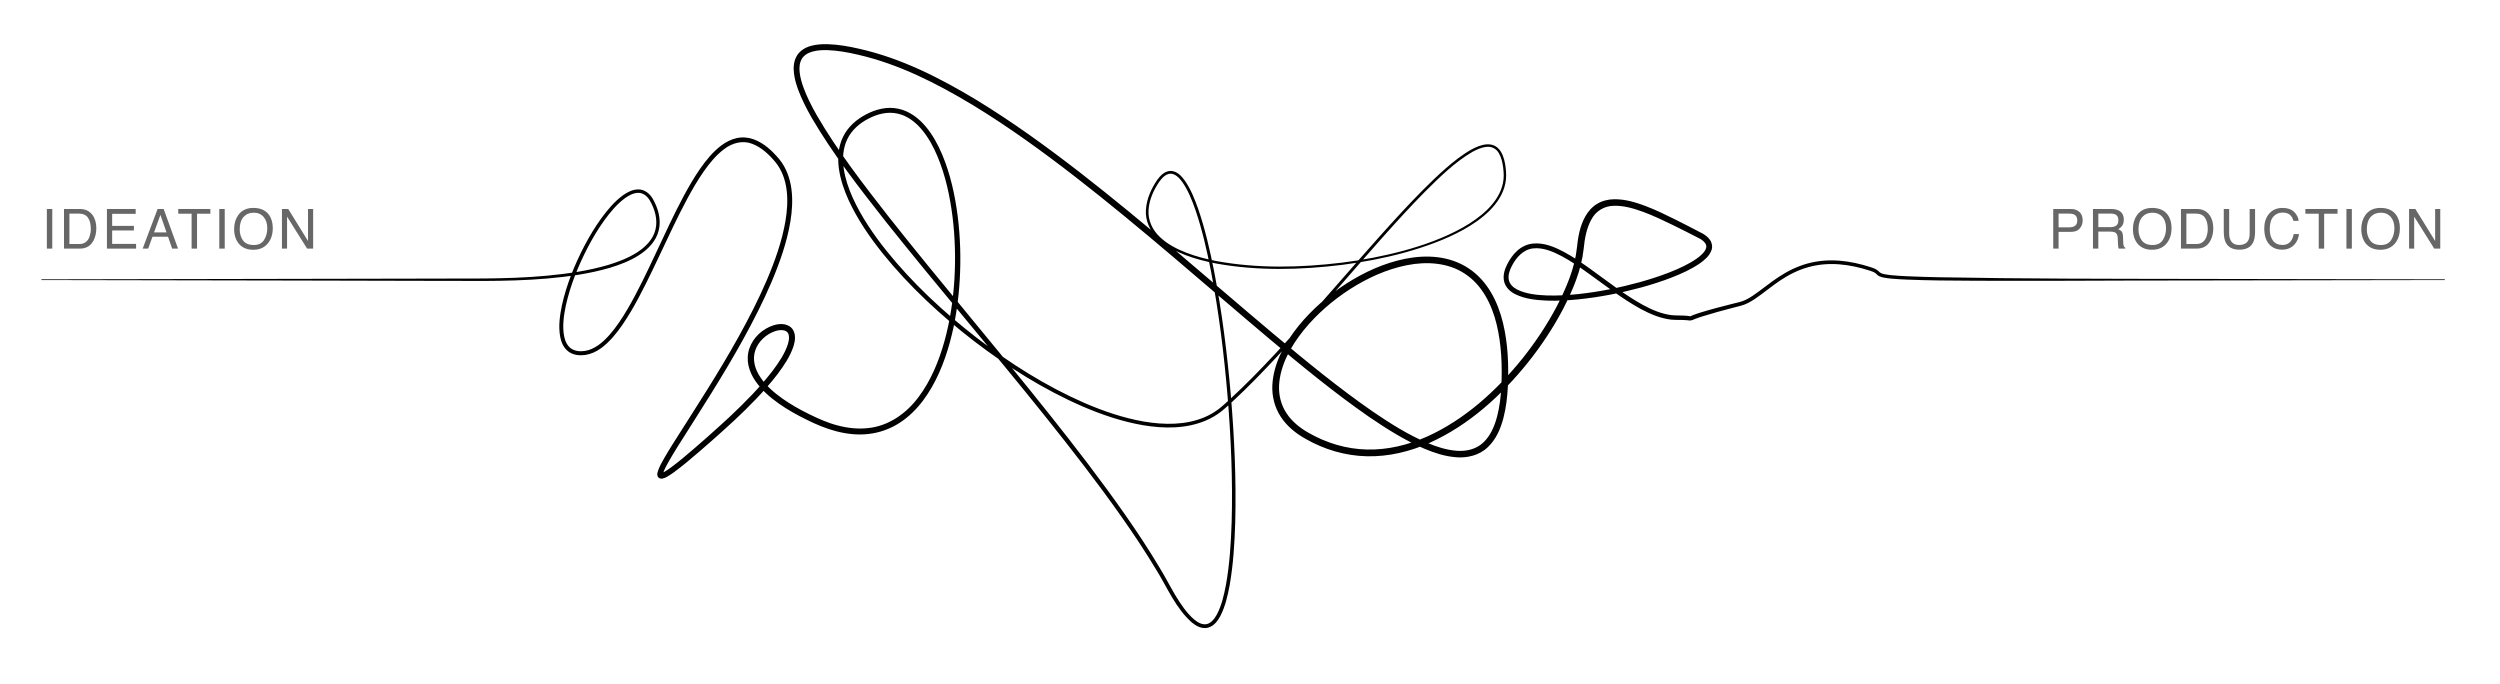
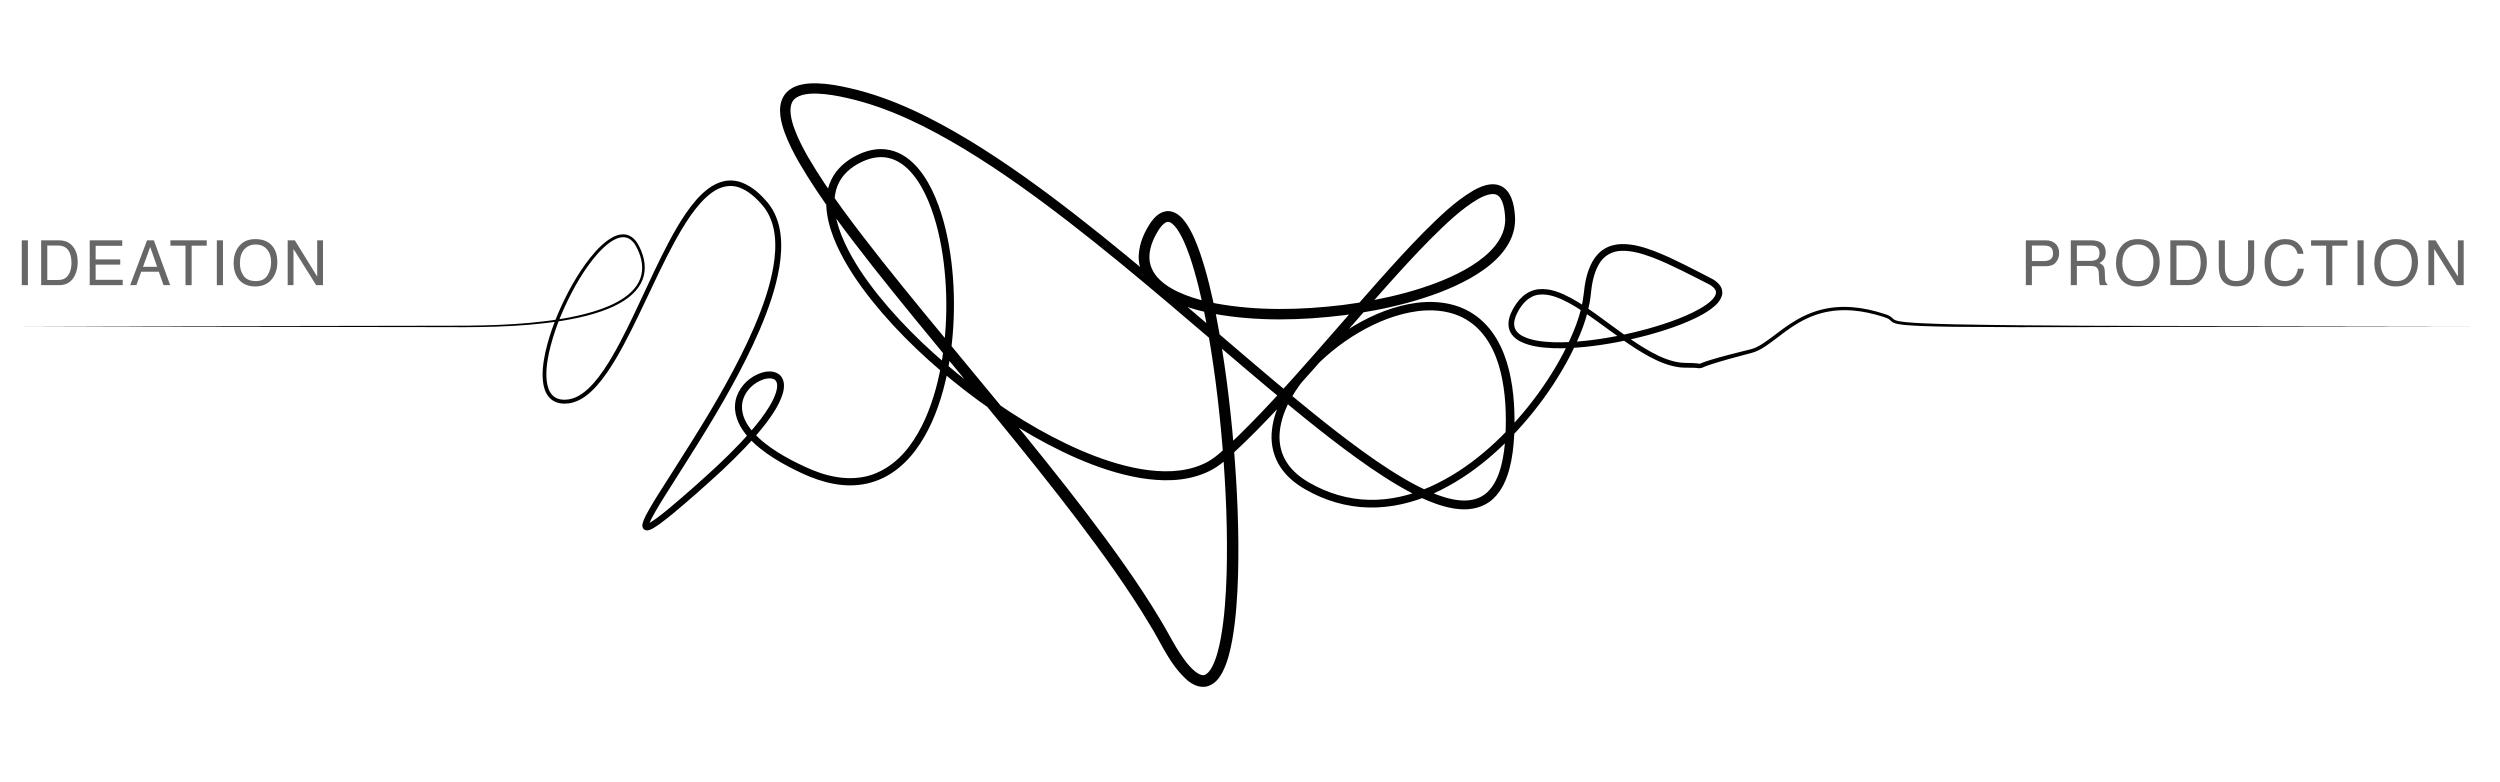
- <svg xmlns="http://www.w3.org/2000/svg" version="1.0" id="Layer_1" x="0px" y="0px" width="362px" height="99px" viewBox="0 0 362 99" enable-background="new 0 0 362 99" xml:space="preserve">
+ <svg xmlns="http://www.w3.org/2000/svg" version="1.0" x="0px" y="0px" width="320px" height="100px" viewBox="-1.601 -10.661 320 100" overflow="visible" enable-background="new -1.601 -10.661 320 100" xml:space="preserve">
+   <defs>
+ </defs>
  <g>
    <g>
-       <path fill="#676767" d="M6.785,30.262H7.57V36H6.785V30.262z" />
-       <path fill="#676767" d="M9.267,30.262h2.293c0.779,0,1.383,0.28,1.812,0.84c0.383,0.505,0.574,1.152,0.574,1.941    c0,0.609-0.113,1.16-0.339,1.652C13.209,35.565,12.524,36,11.553,36H9.267V30.262z M11.408,35.336    c0.257,0,0.468-0.027,0.634-0.082c0.295-0.102,0.537-0.297,0.726-0.586c0.15-0.232,0.258-0.529,0.325-0.891    c0.038-0.216,0.057-0.417,0.057-0.602c0-0.711-0.138-1.263-0.415-1.656s-0.721-0.59-1.335-0.59h-1.348v4.406H11.408z" />
-       <path fill="#676767" d="M15.483,30.262h4.164v0.703h-3.406v1.742h3.148v0.664h-3.148v1.945h3.465V36h-4.223V30.262z" />
-       <path fill="#676767" d="M22.82,30.262h0.877L25.78,36h-0.852l-0.599-1.719h-2.251L21.456,36h-0.797L22.82,30.262z M24.109,33.648    l-0.883-2.535l-0.918,2.535H24.109z" />
-       <path fill="#676767" d="M30.463,30.262v0.684H28.53V36h-0.785v-5.055h-1.934v-0.684H30.463z" />
-       <path fill="#676767" d="M31.754,30.262h0.785V36h-0.785V30.262z" />
-       <path fill="#676767" d="M38.927,31.082c0.38,0.508,0.57,1.158,0.57,1.949c0,0.857-0.217,1.569-0.652,2.137    c-0.51,0.667-1.238,1-2.184,1c-0.883,0-1.577-0.292-2.082-0.875c-0.451-0.562-0.676-1.273-0.676-2.133    c0-0.776,0.193-1.44,0.578-1.992c0.495-0.708,1.227-1.062,2.195-1.062C37.69,30.105,38.44,30.431,38.927,31.082z M38.242,34.74    c0.306-0.491,0.459-1.056,0.459-1.695c0-0.675-0.176-1.219-0.529-1.63s-0.835-0.618-1.447-0.618c-0.594,0-1.078,0.204-1.453,0.612    s-0.562,1.009-0.562,1.804c0,0.636,0.161,1.172,0.482,1.609s0.843,0.655,1.564,0.655C37.44,35.477,37.936,35.231,38.242,34.74z" />
-       <path fill="#676767" d="M40.823,30.262h0.916l2.862,4.636v-4.636h0.742V36H44.47l-2.904-4.631V36h-0.742V30.262z" />
+       <path fill="#676767" d="M1.185,20.101H1.97v5.738H1.185V20.101z" />
+       <path fill="#676767" d="M3.667,20.101H5.96c0.779,0,1.383,0.28,1.812,0.84c0.383,0.505,0.574,1.152,0.574,1.941    c0,0.609-0.113,1.16-0.339,1.652c-0.398,0.87-1.083,1.305-2.054,1.305H3.667V20.101z M5.808,25.175    c0.257,0,0.468-0.027,0.634-0.082c0.295-0.102,0.537-0.297,0.726-0.586c0.15-0.232,0.258-0.529,0.325-0.891    C7.53,23.4,7.549,23.2,7.549,23.015c0-0.711-0.138-1.263-0.415-1.656s-0.721-0.59-1.335-0.59H4.452v4.406H5.808z" />
+       <path fill="#676767" d="M9.883,20.101h4.164v0.703h-3.406v1.742h3.148v0.664h-3.148v1.945h3.465v0.684H9.883V20.101z" />
+       <path fill="#676767" d="M17.22,20.101h0.877l2.083,5.738h-0.852l-0.599-1.719h-2.251l-0.622,1.719h-0.797L17.22,20.101z     M18.508,23.487l-0.883-2.535l-0.918,2.535H18.508z" />
+       <path fill="#676767" d="M24.863,20.101v0.684h-1.934v5.055h-0.785v-5.055H20.21v-0.684H24.863z" />
+       <path fill="#676767" d="M26.153,20.101h0.785v5.738h-0.785V20.101z" />
+       <path fill="#676767" d="M33.327,20.921c0.38,0.508,0.57,1.158,0.57,1.949c0,0.857-0.217,1.569-0.652,2.137    c-0.51,0.667-1.238,1-2.184,1c-0.883,0-1.577-0.292-2.082-0.875c-0.451-0.562-0.676-1.273-0.676-2.133    c0-0.776,0.193-1.44,0.578-1.992c0.495-0.708,1.227-1.062,2.195-1.062C32.09,19.944,32.84,20.27,33.327,20.921z M32.641,24.579    c0.306-0.491,0.459-1.056,0.459-1.695c0-0.675-0.176-1.219-0.529-1.63s-0.835-0.618-1.447-0.618c-0.594,0-1.078,0.204-1.453,0.612    s-0.562,1.009-0.562,1.804c0,0.636,0.161,1.172,0.482,1.609s0.843,0.655,1.564,0.655C31.84,25.315,32.335,25.07,32.641,24.579z" />
+       <path fill="#676767" d="M35.223,20.101h0.916L39,24.737v-4.636h0.742v5.738h-0.873l-2.904-4.631v4.631h-0.742V20.101z" />
    </g>
  </g>
  <g>
    <g>
-       <path fill="#676767" d="M297.307,30.262h2.567c0.507,0,0.917,0.144,1.229,0.432s0.469,0.692,0.469,1.213    c0,0.448-0.14,0.838-0.418,1.17c-0.279,0.332-0.705,0.498-1.279,0.498h-1.791V36h-0.777V30.262z M300.321,31.051    c-0.171-0.081-0.405-0.121-0.702-0.121h-1.535v1.988h1.535c0.347,0,0.628-0.074,0.844-0.223s0.324-0.41,0.324-0.785    C300.787,31.488,300.631,31.202,300.321,31.051z" />
-       <path fill="#676767" d="M303.062,30.262h2.608c0.43,0,0.783,0.064,1.062,0.191c0.529,0.245,0.794,0.697,0.794,1.355    c0,0.344-0.071,0.625-0.213,0.844s-0.341,0.395-0.596,0.527c0.224,0.091,0.393,0.211,0.506,0.359s0.177,0.389,0.189,0.723    l0.027,0.77c0.008,0.219,0.026,0.381,0.055,0.488c0.047,0.182,0.13,0.299,0.25,0.352V36h-0.953    c-0.026-0.049-0.047-0.113-0.062-0.191s-0.028-0.229-0.039-0.453l-0.047-0.957c-0.018-0.375-0.153-0.626-0.406-0.754    c-0.144-0.07-0.37-0.105-0.679-0.105h-1.72V36h-0.777V30.262z M305.586,32.891c0.355,0,0.635-0.073,0.842-0.219    s0.31-0.409,0.31-0.789c0-0.409-0.145-0.688-0.433-0.836c-0.154-0.078-0.361-0.117-0.619-0.117h-1.847v1.961H305.586z" />
-       <path fill="#676767" d="M313.871,31.082c0.381,0.508,0.57,1.158,0.57,1.949c0,0.857-0.217,1.569-0.652,2.137    c-0.51,0.667-1.238,1-2.184,1c-0.883,0-1.576-0.292-2.082-0.875c-0.45-0.562-0.676-1.273-0.676-2.133    c0-0.776,0.193-1.44,0.578-1.992c0.495-0.708,1.227-1.062,2.195-1.062C312.635,30.105,313.385,30.431,313.871,31.082z     M313.186,34.74c0.307-0.491,0.459-1.056,0.459-1.695c0-0.675-0.176-1.219-0.529-1.63c-0.353-0.412-0.835-0.618-1.447-0.618    c-0.594,0-1.078,0.204-1.453,0.612s-0.562,1.009-0.562,1.804c0,0.636,0.161,1.172,0.482,1.609    c0.322,0.437,0.844,0.655,1.564,0.655C312.385,35.477,312.88,35.231,313.186,34.74z" />
-       <path fill="#676767" d="M315.803,30.262h2.294c0.778,0,1.383,0.28,1.812,0.84c0.383,0.505,0.574,1.152,0.574,1.941    c0,0.609-0.113,1.16-0.339,1.652c-0.397,0.87-1.083,1.305-2.054,1.305h-2.287V30.262z M317.944,35.336    c0.257,0,0.468-0.027,0.634-0.082c0.295-0.102,0.537-0.297,0.727-0.586c0.149-0.232,0.258-0.529,0.324-0.891    c0.038-0.216,0.057-0.417,0.057-0.602c0-0.711-0.138-1.263-0.414-1.656s-0.721-0.59-1.335-0.59h-1.349v4.406H317.944z" />
-       <path fill="#676767" d="M322.785,30.262v3.547c0,0.417,0.078,0.763,0.236,1.039c0.233,0.417,0.627,0.625,1.182,0.625    c0.664,0,1.115-0.225,1.354-0.676c0.129-0.245,0.193-0.574,0.193-0.988v-3.547h0.785v3.223c0,0.706-0.096,1.249-0.286,1.629    c-0.351,0.693-1.011,1.039-1.983,1.039s-1.632-0.346-1.979-1.039c-0.19-0.38-0.286-0.923-0.286-1.629v-3.223H322.785z" />
-       <path fill="#676767" d="M332.182,30.68c0.396,0.383,0.615,0.818,0.66,1.305h-0.758c-0.085-0.37-0.253-0.663-0.505-0.879    s-0.605-0.324-1.062-0.324c-0.555,0-1.002,0.199-1.344,0.596s-0.512,1.007-0.512,1.828c0,0.672,0.154,1.218,0.462,1.636    s0.769,0.627,1.38,0.627c0.562,0,0.99-0.22,1.285-0.66c0.156-0.232,0.272-0.537,0.35-0.914h0.758    c-0.067,0.604-0.289,1.111-0.664,1.52c-0.451,0.492-1.059,0.738-1.823,0.738c-0.659,0-1.212-0.202-1.66-0.606    c-0.589-0.534-0.884-1.359-0.884-2.474c0-0.847,0.221-1.542,0.664-2.083c0.479-0.589,1.139-0.883,1.98-0.883    C331.228,30.105,331.785,30.297,332.182,30.68z" />
-       <path fill="#676767" d="M338.472,30.262v0.684h-1.934V36h-0.785v-5.055h-1.934v-0.684H338.472z" />
-       <path fill="#676767" d="M339.762,30.262h0.785V36h-0.785V30.262z" />
-       <path fill="#676767" d="M346.936,31.082c0.381,0.508,0.57,1.158,0.57,1.949c0,0.857-0.217,1.569-0.652,2.137    c-0.51,0.667-1.238,1-2.184,1c-0.883,0-1.576-0.292-2.082-0.875c-0.45-0.562-0.676-1.273-0.676-2.133    c0-0.776,0.193-1.44,0.578-1.992c0.495-0.708,1.227-1.062,2.195-1.062C345.699,30.105,346.449,30.431,346.936,31.082z     M346.25,34.74c0.307-0.491,0.459-1.056,0.459-1.695c0-0.675-0.176-1.219-0.529-1.63c-0.353-0.412-0.835-0.618-1.447-0.618    c-0.594,0-1.078,0.204-1.453,0.612s-0.562,1.009-0.562,1.804c0,0.636,0.161,1.172,0.482,1.609    c0.322,0.437,0.844,0.655,1.564,0.655C345.449,35.477,345.944,35.231,346.25,34.74z" />
-       <path fill="#676767" d="M348.832,30.262h0.916l2.861,4.636v-4.636h0.742V36h-0.873l-2.904-4.631V36h-0.742V30.262z" />
+       <path fill="#676767" d="M257.706,20.101h2.568c0.507,0,0.917,0.144,1.229,0.432s0.468,0.692,0.468,1.213    c0,0.448-0.139,0.838-0.418,1.17c-0.278,0.332-0.705,0.498-1.278,0.498h-1.792v2.426h-0.777V20.101z M260.721,20.89    c-0.171-0.081-0.405-0.121-0.702-0.121h-1.536v1.988h1.536c0.347,0,0.628-0.074,0.844-0.223s0.324-0.41,0.324-0.785    C261.186,21.327,261.031,21.041,260.721,20.89z" />
+       <path fill="#676767" d="M263.461,20.101h2.608c0.43,0,0.784,0.064,1.062,0.191c0.529,0.245,0.794,0.697,0.794,1.355    c0,0.344-0.071,0.625-0.213,0.844s-0.34,0.395-0.596,0.527c0.224,0.091,0.393,0.211,0.506,0.359s0.176,0.389,0.189,0.723    l0.027,0.77c0.008,0.219,0.026,0.381,0.055,0.488c0.047,0.182,0.13,0.299,0.25,0.352v0.129h-0.953    c-0.026-0.049-0.047-0.113-0.062-0.191s-0.029-0.229-0.039-0.453l-0.047-0.957c-0.018-0.375-0.153-0.626-0.406-0.754    c-0.144-0.07-0.371-0.105-0.679-0.105h-1.719v2.461h-0.777V20.101z M265.986,22.729c0.354,0,0.635-0.073,0.841-0.219    s0.31-0.409,0.31-0.789c0-0.409-0.145-0.688-0.433-0.836c-0.154-0.078-0.361-0.117-0.619-0.117h-1.846v1.961H265.986z" />
+       <path fill="#676767" d="M274.271,20.921c0.38,0.508,0.57,1.158,0.57,1.949c0,0.857-0.217,1.569-0.652,2.137    c-0.51,0.667-1.238,1-2.184,1c-0.883,0-1.577-0.292-2.082-0.875c-0.451-0.562-0.676-1.273-0.676-2.133    c0-0.776,0.193-1.44,0.578-1.992c0.495-0.708,1.227-1.062,2.195-1.062C273.034,19.944,273.784,20.27,274.271,20.921z     M273.585,24.579c0.306-0.491,0.459-1.056,0.459-1.695c0-0.675-0.176-1.219-0.529-1.63s-0.835-0.618-1.447-0.618    c-0.594,0-1.078,0.204-1.453,0.612s-0.562,1.009-0.562,1.804c0,0.636,0.161,1.172,0.482,1.609s0.843,0.655,1.564,0.655    C272.784,25.315,273.279,25.07,273.585,24.579z" />
+       <path fill="#676767" d="M276.203,20.101h2.293c0.779,0,1.383,0.28,1.812,0.84c0.383,0.505,0.574,1.152,0.574,1.941    c0,0.609-0.113,1.16-0.339,1.652c-0.398,0.87-1.083,1.305-2.054,1.305h-2.286V20.101z M278.344,25.175    c0.257,0,0.468-0.027,0.634-0.082c0.295-0.102,0.537-0.297,0.726-0.586c0.15-0.232,0.258-0.529,0.325-0.891    c0.038-0.216,0.057-0.417,0.057-0.602c0-0.711-0.138-1.263-0.415-1.656s-0.721-0.59-1.335-0.59h-1.348v4.406H278.344z" />
+       <path fill="#676767" d="M283.185,20.101v3.547c0,0.417,0.079,0.763,0.236,1.039c0.233,0.417,0.627,0.625,1.181,0.625    c0.664,0,1.116-0.225,1.354-0.676c0.128-0.245,0.193-0.574,0.193-0.988v-3.547h0.785v3.223c0,0.706-0.095,1.249-0.286,1.629    c-0.35,0.693-1.011,1.039-1.983,1.039s-1.632-0.346-1.979-1.039c-0.191-0.38-0.286-0.923-0.286-1.629v-3.223H283.185z" />
+       <path fill="#676767" d="M292.581,20.519c0.396,0.383,0.616,0.818,0.66,1.305h-0.758c-0.084-0.37-0.252-0.663-0.504-0.879    s-0.605-0.324-1.061-0.324c-0.555,0-1.003,0.199-1.344,0.596s-0.512,1.007-0.512,1.828c0,0.672,0.154,1.218,0.462,1.636    s0.768,0.627,1.379,0.627c0.563,0,0.991-0.22,1.286-0.66c0.156-0.232,0.272-0.537,0.349-0.914h0.758    c-0.067,0.604-0.288,1.111-0.664,1.52c-0.451,0.492-1.058,0.738-1.823,0.738c-0.659,0-1.212-0.202-1.66-0.606    c-0.589-0.534-0.884-1.359-0.884-2.474c0-0.847,0.221-1.542,0.664-2.083c0.479-0.589,1.139-0.883,1.98-0.883    C291.627,19.944,292.184,20.136,292.581,20.519z" />
+       <path fill="#676767" d="M298.871,20.101v0.684h-1.934v5.055h-0.785v-5.055h-1.934v-0.684H298.871z" />
+       <path fill="#676767" d="M300.162,20.101h0.785v5.738h-0.785V20.101z" />
+       <path fill="#676767" d="M307.335,20.921c0.38,0.508,0.57,1.158,0.57,1.949c0,0.857-0.217,1.569-0.652,2.137    c-0.51,0.667-1.238,1-2.184,1c-0.883,0-1.577-0.292-2.082-0.875c-0.451-0.562-0.676-1.273-0.676-2.133    c0-0.776,0.193-1.44,0.578-1.992c0.495-0.708,1.227-1.062,2.195-1.062C306.099,19.944,306.849,20.27,307.335,20.921z     M306.65,24.579c0.306-0.491,0.459-1.056,0.459-1.695c0-0.675-0.176-1.219-0.529-1.63s-0.835-0.618-1.447-0.618    c-0.594,0-1.078,0.204-1.453,0.612s-0.562,1.009-0.562,1.804c0,0.636,0.161,1.172,0.482,1.609s0.843,0.655,1.564,0.655    C305.849,25.315,306.344,25.07,306.65,24.579z" />
+       <path fill="#676767" d="M309.231,20.101h0.916l2.862,4.636v-4.636h0.742v5.738h-0.873l-2.904-4.631v4.631h-0.742V20.101z" />
    </g>
  </g>
  <g>
-     <path fill="#010101" d="M6,40.45l36.596-0.07l18.298-0.035c6.098-0.054,12.208,0.143,18.27-0.42   c3.024-0.288,6.052-0.711,8.953-1.577c1.443-0.438,2.862-0.991,4.122-1.792c1.244-0.792,2.35-1.914,2.678-3.338   c0.346-1.411-0.097-2.938-0.827-4.194c-0.367-0.611-0.937-1.09-1.613-1.098c-0.675-0.021-1.354,0.326-1.947,0.745   c-1.194,0.87-2.168,2.052-3.052,3.267c-0.879,1.228-1.657,2.531-2.361,3.871c-1.392,2.685-2.542,5.522-3.192,8.467   c-0.302,1.464-0.513,2.992-0.237,4.422c0.141,0.704,0.452,1.375,1,1.76c0.544,0.389,1.281,0.46,1.99,0.36   c1.409-0.21,2.609-1.233,3.584-2.336c0.987-1.123,1.816-2.395,2.586-3.696c1.531-2.615,2.825-5.375,4.123-8.132   c1.296-2.759,2.568-5.537,4.013-8.239c0.726-1.349,1.494-2.682,2.373-3.952c0.884-1.261,1.865-2.492,3.147-3.442   c0.641-0.467,1.373-0.854,2.181-1.026c0.806-0.174,1.667-0.106,2.434,0.172c1.547,0.567,2.718,1.697,3.718,2.883   c1.019,1.249,1.57,2.807,1.766,4.361c0.201,1.562,0.095,3.132-0.153,4.658c-0.511,3.059-1.552,5.975-2.745,8.796   c-1.205,2.821-2.596,5.552-4.073,8.23c-2.95,5.359-6.301,10.48-9.543,15.632c-0.401,0.646-0.797,1.293-1.173,1.947   c-0.356,0.637-0.774,1.353-0.919,1.933c-0.016,0.049,0.013,0.115-0.028,0.009c-0.097-0.146-0.228-0.116-0.167-0.119   c0.086-0.018,0.253-0.092,0.4-0.175c0.304-0.171,0.611-0.385,0.913-0.603c0.604-0.439,1.193-0.915,1.778-1.396   c2.327-1.942,4.612-3.978,6.837-6.038c2.207-2.08,4.352-4.244,6.177-6.635c0.889-1.196,1.75-2.466,2.181-3.821   c0.209-0.658,0.248-1.4-0.102-1.739c-0.335-0.357-1.079-0.358-1.715-0.147c-1.304,0.42-2.462,1.484-2.899,2.774   c-0.463,1.302-0.066,2.761,0.749,3.938c0.81,1.195,1.948,2.186,3.159,3.048c1.219,0.863,2.534,1.603,3.886,2.268   c1.363,0.668,2.731,1.278,4.167,1.644c1.432,0.374,2.92,0.54,4.375,0.37c2.942-0.292,5.529-2.107,7.292-4.483   c1.792-2.383,2.953-5.217,3.762-8.112c0.805-2.907,1.249-5.916,1.436-8.935c0.18-3.02,0.1-6.06-0.27-9.061   c-0.377-2.996-1.022-5.979-2.179-8.751c-0.582-1.379-1.299-2.708-2.242-3.842c-0.934-1.128-2.145-2.053-3.546-2.353   c-1.398-0.319-2.881,0.041-4.178,0.719c-1.312,0.668-2.45,1.658-3.081,2.961c-0.64,1.297-0.738,2.813-0.532,4.271   c0.214,1.465,0.699,2.896,1.317,4.264c1.247,2.74,2.973,5.259,4.856,7.628c3.801,4.73,8.287,8.899,13.085,12.621   c4.815,3.701,9.991,6.979,15.553,9.416c2.781,1.205,5.669,2.193,8.647,2.711c2.954,0.502,6.094,0.536,8.85-0.65   c0.684-0.293,1.33-0.669,1.925-1.113c0.587-0.442,1.146-0.973,1.708-1.48c1.119-1.029,2.208-2.091,3.279-3.172   c2.141-2.164,4.211-4.401,6.252-6.663c4.083-4.526,8.047-9.163,12.112-13.713c2.036-2.273,4.093-4.529,6.244-6.7   c1.077-1.083,2.178-2.146,3.33-3.154c1.156-1.002,2.355-1.972,3.711-2.729c0.68-0.365,1.407-0.698,2.221-0.763   c0.402-0.032,0.83,0.031,1.205,0.225c0.374,0.197,0.668,0.512,0.875,0.857c0.414,0.699,0.573,1.481,0.672,2.247   c0.098,0.757,0.126,1.558-0.038,2.331c-0.312,1.551-1.229,2.897-2.322,3.977c-1.102,1.088-2.388,1.958-3.725,2.708   c-2.688,1.489-5.598,2.507-8.54,3.327c-2.95,0.807-5.96,1.38-8.99,1.772c-6.057,0.747-12.24,0.905-18.281-0.185   c-1.504-0.289-2.999-0.664-4.438-1.215c-1.432-0.551-2.836-1.271-3.977-2.35c-1.149-1.053-1.892-2.637-1.771-4.229   c0.102-1.588,0.769-3.044,1.643-4.33c0.449-0.604,1.077-1.305,2.006-1.289c0.914,0.07,1.502,0.761,1.958,1.367   c0.902,1.287,1.461,2.734,1.975,4.176c0.994,2.903,1.676,5.891,2.272,8.886c1.166,6,1.923,12.067,2.448,18.15   c0.509,6.084,0.79,12.194,0.63,18.306c-0.095,3.054-0.28,6.115-0.814,9.144c-0.287,1.508-0.621,3.028-1.352,4.44   c-0.373,0.677-0.887,1.423-1.778,1.673c-0.914,0.224-1.735-0.263-2.332-0.75c-2.398-2.126-3.552-5.069-5.153-7.621   c-1.562-2.608-3.251-5.142-5-7.634c-3.505-4.979-7.244-9.795-11.053-14.554c-7.619-9.519-15.578-18.766-23.181-28.321   c-3.769-4.8-7.543-9.622-10.651-14.934c-0.76-1.337-1.473-2.712-2.011-4.183c-0.26-0.738-0.486-1.5-0.576-2.31   c-0.094-0.796-0.047-1.694,0.409-2.48c0.456-0.796,1.295-1.255,2.083-1.467c0.802-0.214,1.606-0.26,2.393-0.239   c1.575,0.049,3.105,0.325,4.606,0.673c6.039,1.362,11.596,4.192,16.829,7.338c5.239,3.179,10.197,6.775,15.028,10.513   c9.658,7.491,18.786,15.606,28.115,23.449c4.673,3.907,9.381,7.787,14.375,11.238c2.501,1.707,5.08,3.33,7.835,4.507   c1.375,0.575,2.807,1.041,4.249,1.153c1.434,0.123,2.877-0.22,3.89-1.184c1.025-0.947,1.624-2.334,2-3.749   c0.377-1.428,0.547-2.925,0.627-4.424c0.132-3.01,0.015-6.05-0.69-8.953c-0.694-2.87-2.106-5.677-4.55-7.289   c-2.421-1.643-5.568-1.845-8.454-1.265c-2.917,0.58-5.693,1.85-8.217,3.462c-2.521,1.623-4.82,3.617-6.707,5.937   c-1.854,2.306-3.396,5.032-3.569,7.938c-0.078,1.437,0.272,2.873,1.056,4.065c0.775,1.2,1.93,2.142,3.208,2.861   c2.583,1.489,5.506,2.364,8.477,2.423c2.971,0.07,5.934-0.649,8.662-1.864c5.479-2.468,10.078-6.648,13.85-11.333   c1.882-2.361,3.563-4.888,4.968-7.554c1.371-2.664,2.588-5.491,2.898-8.422c0.156-1.534,0.412-3.135,1.223-4.583   c0.401-0.717,0.979-1.385,1.723-1.826c0.739-0.448,1.598-0.639,2.416-0.658c1.65-0.028,3.175,0.457,4.622,0.998   c1.45,0.556,2.836,1.223,4.205,1.906c1.379,0.7,2.697,1.361,4.1,2.108c0.354,0.221,0.706,0.478,0.98,0.872   c0.283,0.381,0.397,0.972,0.241,1.44c-0.319,0.93-1.007,1.441-1.635,1.916c-1.308,0.913-2.731,1.537-4.165,2.103   c-1.439,0.557-2.906,1.022-4.387,1.43c-2.964,0.806-5.982,1.399-9.042,1.718c-1.529,0.155-3.07,0.242-4.619,0.188   c-1.54-0.076-3.126-0.21-4.607-0.939c-0.719-0.357-1.45-1.023-1.613-1.935c-0.167-0.896,0.134-1.726,0.492-2.431   c0.369-0.701,0.817-1.373,1.437-1.929c0.609-0.55,1.407-0.941,2.237-1.025c1.68-0.169,3.196,0.513,4.554,1.224   c1.366,0.74,2.629,1.62,3.873,2.51c2.484,1.779,4.873,3.686,7.511,5.14c1.315,0.713,2.712,1.315,4.163,1.49   c0.705,0.074,1.493,0.021,2.275,0.098l0.306,0.036c-0.102,0.04,0.672-0.018-0.042,0.179c0.207-0.191,0.248-0.165,0.36-0.23   l0.28-0.116c0.369-0.142,0.735-0.259,1.103-0.374c1.47-0.451,2.948-0.832,4.429-1.207l1.111-0.276   c0.367-0.088,0.676-0.21,1.012-0.377c0.653-0.328,1.266-0.769,1.873-1.219c1.211-0.909,2.423-1.872,3.773-2.638   c1.343-0.773,2.819-1.344,4.356-1.609c1.535-0.272,3.109-0.249,4.639-0.021c0.766,0.113,1.521,0.28,2.266,0.482   c0.373,0.1,0.742,0.212,1.108,0.332c0.353,0.113,0.779,0.248,1.109,0.562c0.159,0.157,0.235,0.236,0.382,0.301   c0.143,0.064,0.316,0.11,0.493,0.146c0.355,0.073,0.73,0.116,1.105,0.153c0.751,0.072,1.51,0.113,2.27,0.149   c1.52,0.069,3.043,0.107,4.565,0.14c12.192,0.232,24.394,0.221,36.592,0.243L354,40.45v0.1l-36.596,0.062   c-12.199-0.015-24.396,0.131-36.6-0.002c-1.526-0.025-3.052-0.056-4.579-0.118c-0.764-0.032-1.528-0.07-2.295-0.14   c-0.385-0.037-0.769-0.078-1.16-0.155c-0.196-0.041-0.395-0.088-0.602-0.179c-0.21-0.083-0.41-0.278-0.52-0.389   c-0.229-0.219-0.554-0.331-0.921-0.445c-0.359-0.116-0.72-0.225-1.084-0.321c-0.728-0.195-1.464-0.356-2.207-0.464   c-1.484-0.217-3-0.235-4.47,0.029c-1.472,0.258-2.881,0.806-4.178,1.556c-1.306,0.744-2.489,1.688-3.712,2.611   c-0.615,0.458-1.244,0.916-1.954,1.275c-0.344,0.177-0.751,0.333-1.126,0.423l-1.105,0.285c-1.473,0.386-2.945,0.78-4.387,1.237   c-0.359,0.115-0.719,0.234-1.061,0.369l-0.247,0.104c-0.058,0.018-0.198,0.117-0.132,0.057c-0.795,0.158-0.275,0.026-0.545,0.048   l-0.263-0.029c-0.737-0.068-1.48-0.001-2.294-0.083c-1.59-0.19-3.048-0.826-4.405-1.556c-2.716-1.49-5.118-3.404-7.593-5.167   c-1.236-0.88-2.484-1.745-3.804-2.454c-1.305-0.691-2.743-1.292-4.142-1.137c-1.418,0.143-2.464,1.278-3.123,2.582   c-0.326,0.636-0.546,1.34-0.42,1.965c0.113,0.625,0.617,1.113,1.243,1.428c1.273,0.628,2.812,0.78,4.297,0.841   c1.5,0.048,3.012-0.042,4.515-0.2c3.007-0.324,5.991-0.92,8.908-1.726c1.458-0.407,2.9-0.871,4.305-1.419   c1.396-0.554,2.784-1.177,3.978-2.02c0.577-0.415,1.15-0.935,1.315-1.478c0.181-0.505-0.253-1.001-0.855-1.36   c-1.293-0.677-2.708-1.373-4.054-2.042c-1.364-0.667-2.735-1.312-4.139-1.837c-1.396-0.514-2.854-0.943-4.27-0.902   c-1.423,0.009-2.656,0.762-3.308,2.018c-0.677,1.236-0.948,2.717-1.093,4.201c-0.343,3.161-1.607,6.048-3.011,8.782   c-1.439,2.73-3.153,5.303-5.074,7.71c-3.85,4.774-8.535,9.05-14.225,11.614c-2.833,1.26-5.941,2.02-9.082,1.943   c-3.138-0.061-6.238-0.996-8.934-2.553c-1.369-0.771-2.656-1.808-3.544-3.18c-0.897-1.362-1.301-3.036-1.208-4.641   c0.204-3.249,1.862-6.094,3.786-8.498c1.966-2.413,4.335-4.463,6.939-6.139c2.606-1.663,5.476-2.981,8.552-3.592   c1.534-0.3,3.125-0.411,4.702-0.211c1.573,0.194,3.132,0.725,4.466,1.623c1.341,0.887,2.426,2.121,3.225,3.484   c0.803,1.368,1.344,2.858,1.718,4.371c0.735,3.035,0.849,6.157,0.713,9.229c-0.084,1.543-0.257,3.094-0.659,4.618   c-0.405,1.506-1.043,3.055-2.275,4.201c-1.225,1.173-3.015,1.575-4.597,1.428c-1.607-0.128-3.113-0.629-4.545-1.227   c-2.859-1.226-5.469-2.876-8-4.602c-5.043-3.489-9.76-7.383-14.441-11.299c-9.34-7.858-18.456-15.968-28.078-23.438   c-4.812-3.727-9.746-7.307-14.938-10.46c-5.191-3.122-10.664-5.905-16.56-7.258c-1.466-0.345-2.954-0.614-4.429-0.664   c-0.735-0.023-1.469,0.023-2.144,0.202c-0.669,0.183-1.263,0.526-1.578,1.073c-0.32,0.543-0.387,1.251-0.303,1.957   c0.076,0.708,0.281,1.421,0.525,2.119c0.506,1.396,1.196,2.744,1.938,4.058c3.042,5.236,6.795,10.068,10.54,14.865   c7.561,9.559,15.495,18.833,23.094,28.385c3.799,4.776,7.531,9.611,11.033,14.619c1.748,2.506,3.437,5.055,5.001,7.685   c0.796,1.305,1.5,2.679,2.265,3.974c0.782,1.281,1.627,2.569,2.741,3.518c0.549,0.456,1.227,0.811,1.846,0.647   c0.622-0.16,1.096-0.769,1.436-1.4c0.682-1.303,1.024-2.801,1.306-4.278c0.533-2.98,0.725-6.026,0.825-9.064   c0.172-6.084-0.096-12.181-0.59-18.251c-0.512-6.069-1.255-12.126-2.404-18.105c-0.588-2.984-1.262-5.961-2.239-8.833   c-0.501-1.423-1.059-2.855-1.911-4.073c-0.424-0.583-0.981-1.166-1.645-1.203c-0.665-0.03-1.243,0.54-1.666,1.121   c-0.833,1.216-1.485,2.644-1.576,4.115c-0.112,1.48,0.557,2.926,1.645,3.934c1.079,1.028,2.443,1.737,3.846,2.278   c1.41,0.543,2.884,0.918,4.373,1.207c5.979,1.092,12.143,0.95,18.172,0.219c3.019-0.383,6.016-0.948,8.951-1.745   c2.93-0.803,5.813-1.838,8.465-3.311c1.316-0.744,2.578-1.604,3.646-2.665c1.061-1.053,1.931-2.347,2.219-3.81   c0.153-0.724,0.126-1.468,0.029-2.22c-0.095-0.739-0.259-1.487-0.629-2.105c-0.356-0.633-1.031-0.987-1.752-0.907   c-0.717,0.057-1.416,0.37-2.069,0.725c-2.604,1.521-4.788,3.704-6.939,5.838c-2.138,2.168-4.186,4.425-6.212,6.701   c-4.05,4.557-8.002,9.205-12.078,13.747c-2.038,2.271-4.106,4.518-6.25,6.696c-1.072,1.088-2.164,2.158-3.288,3.197   c-0.568,0.515-1.115,1.04-1.744,1.518c-0.626,0.47-1.306,0.868-2.023,1.177c-2.895,1.252-6.13,1.212-9.144,0.71   c-3.039-0.521-5.966-1.515-8.779-2.726c-5.626-2.448-10.843-5.734-15.702-9.447c-4.842-3.736-9.367-7.92-13.224-12.695   c-1.911-2.395-3.67-4.943-4.961-7.758c-0.639-1.407-1.15-2.89-1.381-4.446c-0.222-1.545-0.132-3.211,0.584-4.673   c0.7-1.465,1.99-2.576,3.382-3.285c1.383-0.729,3.046-1.154,4.655-0.793c1.61,0.343,2.954,1.385,3.953,2.587   c1.012,1.212,1.759,2.599,2.365,4.023c1.201,2.862,1.862,5.898,2.253,8.944c0.383,3.051,0.473,6.134,0.296,9.202   c-0.183,3.067-0.626,6.127-1.441,9.103c-0.822,2.964-2.001,5.885-3.878,8.397c-0.941,1.246-2.071,2.376-3.408,3.233   c-1.331,0.86-2.868,1.415-4.446,1.596c-3.18,0.377-6.315-0.709-9.023-2.076c-1.384-0.678-2.738-1.434-4.012-2.331   c-1.266-0.898-2.479-1.935-3.391-3.269c-0.451-0.665-0.815-1.415-0.994-2.232c-0.177-0.815-0.141-1.696,0.138-2.494   c0.565-1.604,1.898-2.813,3.485-3.331c0.402-0.125,0.831-0.201,1.284-0.176c0.445,0.024,0.954,0.174,1.324,0.555   c0.372,0.381,0.503,0.902,0.507,1.344c0.007,0.452-0.081,0.868-0.2,1.261c-0.507,1.561-1.409,2.848-2.329,4.089   c-1.886,2.457-4.059,4.634-6.291,6.729c-2.255,2.077-4.532,4.095-6.891,6.057c-0.594,0.485-1.192,0.967-1.822,1.423   c-0.317,0.228-0.637,0.451-0.998,0.653c-0.188,0.098-0.365,0.199-0.652,0.262c-0.119,0.027-0.479,0.048-0.676-0.275   c-0.133-0.278-0.074-0.414-0.065-0.551c0.236-0.902,0.646-1.501,1.019-2.193c0.385-0.668,0.787-1.319,1.192-1.969   c3.267-5.163,6.613-10.25,9.561-15.575c1.475-2.658,2.862-5.366,4.06-8.152c1.187-2.785,2.215-5.658,2.717-8.623   c0.245-1.479,0.347-2.985,0.161-4.453c-0.18-1.462-0.69-2.889-1.605-4.016c-0.942-1.13-2.067-2.192-3.41-2.68   c-1.345-0.521-2.837-0.128-3.998,0.754c-1.18,0.867-2.138,2.05-3.001,3.277c-0.86,1.237-1.622,2.549-2.343,3.883   c-1.438,2.673-2.714,5.441-4.018,8.199c-1.307,2.756-2.611,5.524-4.169,8.172c-0.786,1.318-1.631,2.614-2.662,3.782   c-1.022,1.138-2.287,2.264-3.95,2.519c-0.783,0.108-1.682,0.044-2.398-0.466c-0.715-0.511-1.069-1.338-1.223-2.113   c-0.296-1.583-0.062-3.147,0.249-4.653c0.674-3.015,1.845-5.878,3.263-8.599c0.717-1.357,1.509-2.677,2.41-3.927   c0.908-1.24,1.899-2.449,3.18-3.379c0.64-0.444,1.39-0.855,2.262-0.834c0.894,0.013,1.626,0.661,2.022,1.343   c0.781,1.353,1.26,2.979,0.876,4.571c-0.375,1.598-1.598,2.805-2.896,3.627c-1.32,0.836-2.777,1.39-4.249,1.828   c-2.956,0.861-6.006,1.267-9.048,1.538c-6.1,0.524-12.21,0.293-18.305,0.329L42.596,40.62L6,40.55V40.45z" />
+     <path fill="#010101" d="M0,31.125l33.104-0.056l16.552-0.028c5.515-0.047,11.042,0.132,16.532-0.375   c2.738-0.26,5.479-0.642,8.111-1.426c1.31-0.397,2.598-0.898,3.744-1.63c1.131-0.722,2.144-1.75,2.444-3.06   c0.314-1.298-0.092-2.688-0.76-3.833c-0.336-0.56-0.868-1.008-1.501-1.014c-0.629-0.018-1.249,0.303-1.789,0.685   c-1.086,0.793-1.966,1.867-2.766,2.969c-0.795,1.113-1.498,2.294-2.133,3.508c-1.257,2.433-2.294,5.003-2.878,7.67   c-0.271,1.326-0.46,2.71-0.208,4.007c0.128,0.638,0.413,1.248,0.911,1.598c0.496,0.354,1.165,0.417,1.807,0.324   c1.277-0.193,2.361-1.121,3.242-2.119c0.892-1.017,1.64-2.169,2.334-3.347c1.381-2.367,2.547-4.866,3.718-7.361   c1.168-2.497,2.315-5.012,3.62-7.46c0.655-1.222,1.348-2.429,2.143-3.581c0.8-1.143,1.687-2.262,2.852-3.127   c0.582-0.426,1.249-0.78,1.988-0.938c0.737-0.16,1.527-0.1,2.228,0.154c1.415,0.517,2.479,1.543,3.39,2.62   c0.931,1.138,1.438,2.558,1.614,3.973c0.183,1.421,0.085,2.846-0.14,4.23c-0.464,2.774-1.408,5.415-2.489,7.969   c-1.092,2.554-2.352,5.026-3.689,7.449c-2.67,4.85-5.705,9.482-8.638,14.141c-0.362,0.583-0.721,1.169-1.061,1.759   c-0.321,0.573-0.7,1.227-0.826,1.733c-0.015,0.038,0.016,0.095-0.031-0.023c-0.103-0.161-0.254-0.133-0.202-0.133   c0.066-0.013,0.216-0.078,0.346-0.152c0.272-0.152,0.549-0.345,0.821-0.541c0.545-0.396,1.078-0.827,1.607-1.261   c2.103-1.755,4.171-3.596,6.184-5.458c1.996-1.88,3.936-3.836,5.585-5.995c0.803-1.08,1.58-2.228,1.966-3.443   c0.19-0.591,0.217-1.249-0.08-1.532c-0.28-0.304-0.939-0.313-1.509-0.124c-1.167,0.375-2.207,1.33-2.598,2.482   c-0.416,1.164-0.059,2.468,0.676,3.525c0.729,1.073,1.757,1.964,2.851,2.739c1.101,0.775,2.29,1.441,3.512,2.039   c1.234,0.602,2.467,1.148,3.76,1.475c1.29,0.334,2.626,0.48,3.93,0.325c2.636-0.268,4.947-1.896,6.528-4.034   c1.605-2.145,2.646-4.699,3.37-7.31c0.72-2.622,1.114-5.336,1.278-8.059c0.157-2.725,0.078-5.466-0.261-8.17   c-0.345-2.699-0.934-5.385-1.976-7.87c-0.524-1.235-1.169-2.423-2.009-3.428c-0.832-1-1.896-1.804-3.11-2.061   c-1.211-0.274-2.503,0.039-3.65,0.641c-1.164,0.596-2.147,1.461-2.694,2.594c-0.554,1.127-0.639,2.454-0.455,3.744   c0.192,1.297,0.627,2.574,1.183,3.796c1.122,2.451,2.678,4.714,4.377,6.843c3.431,4.251,7.484,8.003,11.817,11.349   c4.348,3.327,9.021,6.27,14.025,8.449c2.501,1.078,5.096,1.958,7.753,2.413c2.638,0.444,5.417,0.457,7.811-0.582   c1.214-0.498,2.166-1.333,3.183-2.289c1.005-0.928,1.984-1.887,2.948-2.864c1.926-1.955,3.791-3.979,5.63-6.027   c3.68-4.098,7.255-8.299,10.928-12.429c1.839-2.063,3.699-4.112,5.65-6.09c1.977-1.952,3.939-3.938,6.461-5.416   c0.646-0.345,1.339-0.677,2.197-0.751c0.424-0.035,0.909,0.029,1.339,0.252c0.43,0.224,0.759,0.581,0.978,0.944   c0.436,0.737,0.581,1.492,0.679,2.218c0.043,0.347,0.076,0.753,0.079,1.093c0,0.416-0.042,0.787-0.115,1.169   c-0.304,1.529-1.196,2.828-2.225,3.85c-1.04,1.031-2.235,1.84-3.47,2.538c-2.483,1.38-5.143,2.322-7.833,3.069   c-2.696,0.737-5.44,1.259-8.203,1.616c-5.522,0.679-11.149,0.827-16.697-0.173c-1.383-0.266-2.761-0.611-4.101-1.125   c-1.334-0.514-2.658-1.185-3.768-2.234c-1.119-1.015-1.884-2.633-1.758-4.219c0.109-1.587,0.737-2.939,1.582-4.188   c0.228-0.312,0.491-0.623,0.846-0.896c0.346-0.267,0.845-0.508,1.4-0.48c0.554,0.023,1.008,0.283,1.34,0.552   c0.338,0.276,0.593,0.583,0.821,0.893c0.875,1.252,1.38,2.581,1.855,3.91c0.913,2.667,1.531,5.382,2.073,8.106   c1.06,5.453,1.745,10.955,2.221,16.473c0.461,5.52,0.715,11.06,0.57,16.617c-0.086,2.778-0.254,5.562-0.745,8.347   c-0.267,1.391-0.565,2.788-1.275,4.165c-0.369,0.652-0.871,1.454-1.924,1.762c-0.516,0.135-1.057,0.052-1.475-0.119   c-0.424-0.171-0.771-0.407-1.076-0.657c-2.314-2.072-3.321-4.753-4.758-7.035c-1.399-2.349-2.916-4.636-4.488-6.887   c-3.15-4.5-6.518-8.859-9.949-13.167c-6.865-8.621-14.044-17.001-20.908-25.67c-3.402-4.356-6.81-8.729-9.629-13.571   c-0.69-1.221-1.338-2.476-1.832-3.834c-0.239-0.683-0.447-1.39-0.532-2.156c-0.086-0.751-0.047-1.627,0.411-2.417   c0.461-0.802,1.301-1.252,2.052-1.452c0.767-0.203,1.517-0.241,2.245-0.221c1.457,0.049,2.852,0.306,4.219,0.625   c5.498,1.259,10.542,3.836,15.284,6.693c4.748,2.887,9.234,6.15,13.605,9.54c8.736,6.792,16.986,14.145,25.415,21.246   c4.222,3.538,8.474,7.05,12.979,10.171c2.257,1.542,4.583,3.008,7.056,4.071c1.234,0.517,2.518,0.937,3.797,1.037   c1.272,0.104,2.53-0.187,3.415-1.03c0.896-0.829,1.438-2.056,1.774-3.325c0.339-1.278,0.493-2.624,0.568-3.974   c0.124-2.714,0.02-5.453-0.611-8.063c-0.622-2.582-1.885-5.091-4.062-6.53c-2.156-1.468-4.973-1.656-7.568-1.137   c-2.623,0.518-5.127,1.659-7.403,3.11c-2.275,1.46-4.351,3.256-6.053,5.345c-1.675,2.075-3.063,4.53-3.22,7.133   c-0.072,1.288,0.24,2.57,0.939,3.638c0.692,1.074,1.727,1.921,2.876,2.57c2.328,1.346,4.961,2.137,7.639,2.193   c2.679,0.066,5.352-0.579,7.818-1.673c4.95-2.222,9.112-5.996,12.527-10.228c1.704-2.132,3.227-4.416,4.5-6.825   c1.243-2.408,2.346-4.963,2.63-7.613c0.144-1.388,0.385-2.833,1.112-4.145c0.362-0.649,0.884-1.254,1.556-1.654   c0.668-0.406,1.446-0.581,2.186-0.598c1.495-0.028,2.875,0.409,4.186,0.896c1.312,0.501,2.568,1.103,3.808,1.719   c1.249,0.632,2.44,1.226,3.712,1.902c0.322,0.201,0.643,0.435,0.895,0.796c0.261,0.349,0.366,0.894,0.222,1.324   c-0.293,0.854-0.918,1.316-1.488,1.748c-1.186,0.829-2.474,1.395-3.772,1.908c-1.303,0.505-2.63,0.927-3.97,1.297   c-2.682,0.732-5.414,1.27-8.184,1.561c-1.385,0.142-2.78,0.221-4.184,0.172c-1.396-0.069-2.834-0.186-4.186-0.853   c-0.655-0.326-1.329-0.94-1.479-1.78c-0.152-0.824,0.125-1.582,0.452-2.222c0.337-0.636,0.744-1.246,1.309-1.754   c0.556-0.5,1.285-0.857,2.043-0.934c1.533-0.153,2.907,0.469,4.136,1.114c1.238,0.671,2.38,1.469,3.505,2.275   c2.246,1.612,4.405,3.338,6.788,4.654c1.188,0.646,2.449,1.19,3.759,1.349c0.635,0.066,1.349,0.022,2.057,0.093l0.277,0.034   c-0.096,0.035,0.618-0.013-0.043,0.162c0.187-0.17,0.226-0.148,0.327-0.206l0.254-0.104c0.334-0.127,0.666-0.232,0.999-0.335   c1.331-0.403,2.669-0.744,4.01-1.079c0.679-0.181,1.351-0.277,1.924-0.587c0.593-0.297,1.148-0.696,1.699-1.103   c1.097-0.822,2.193-1.691,3.413-2.382c1.213-0.697,2.547-1.211,3.934-1.449c1.386-0.245,2.807-0.222,4.188-0.015   c0.691,0.104,1.374,0.254,2.045,0.438c0.336,0.09,0.669,0.192,1,0.3c0.32,0.103,0.699,0.225,0.99,0.503   c0.141,0.139,0.218,0.219,0.355,0.278c0.133,0.061,0.292,0.103,0.453,0.136c0.325,0.067,0.665,0.107,1.004,0.141   c0.681,0.066,1.368,0.105,2.055,0.139c1.375,0.065,2.753,0.103,4.132,0.135c11.029,0.216,22.066,0.196,33.101,0.218l33.104,0.052   l-33.104,0.052c-11.035-0.012-22.068,0.11-33.106-0.003c-1.38-0.02-2.76-0.045-4.141-0.099c-0.691-0.028-1.382-0.061-2.075-0.122   c-0.347-0.032-0.694-0.069-1.045-0.138c-0.176-0.036-0.354-0.078-0.537-0.158c-0.186-0.073-0.359-0.242-0.462-0.345   c-0.214-0.204-0.515-0.306-0.846-0.409c-0.325-0.105-0.652-0.203-0.982-0.29c-0.659-0.177-1.327-0.321-2-0.419   c-1.346-0.196-2.719-0.21-4.052,0.03c-1.333,0.235-2.611,0.733-3.786,1.414c-1.182,0.675-2.252,1.53-3.357,2.366   c-0.556,0.414-1.124,0.829-1.764,1.153c-0.311,0.16-0.676,0.301-1.015,0.383l-1,0.261c-1.33,0.354-2.661,0.715-3.965,1.132   c-0.324,0.105-0.649,0.214-0.957,0.337l-0.223,0.095c-0.053,0.017-0.178,0.105-0.119,0.053c-0.734,0.143-0.25,0.025-0.498,0.045   l-0.237-0.025c-0.667-0.06-1.337,0.004-2.076-0.071c-1.441-0.17-2.763-0.746-3.992-1.406c-2.46-1.347-4.635-3.077-6.874-4.669   c-1.119-0.795-2.249-1.576-3.44-2.215c-1.179-0.623-2.477-1.162-3.729-1.021c-1.268,0.129-2.203,1.143-2.797,2.319   c-0.293,0.573-0.487,1.203-0.374,1.753c0.101,0.55,0.544,0.981,1.105,1.263c1.141,0.56,2.529,0.702,3.869,0.756   c1.354,0.044,2.72-0.036,4.078-0.177c2.718-0.292,5.416-0.829,8.054-1.555c1.318-0.367,2.622-0.785,3.891-1.28   c1.262-0.5,2.517-1.062,3.594-1.821c0.521-0.373,1.036-0.843,1.181-1.322c0.159-0.44-0.218-0.878-0.762-1.203   c-1.166-0.611-2.446-1.245-3.662-1.852c-1.233-0.605-2.472-1.19-3.74-1.667c-1.262-0.467-2.579-0.856-3.858-0.822   c-1.286,0.006-2.402,0.685-2.994,1.82c-0.617,1.117-0.854,2.46-0.982,3.801c-0.307,2.861-1.449,5.475-2.716,7.95   c-1.3,2.472-2.849,4.802-4.584,6.982c-3.48,4.325-7.716,8.201-12.868,10.53c-2.566,1.145-5.385,1.837-8.234,1.772   c-2.847-0.052-5.663-0.898-8.111-2.308c-1.244-0.7-2.419-1.642-3.231-2.894c-0.821-1.243-1.191-2.773-1.108-4.238   c0.184-2.964,1.689-5.55,3.434-7.735c1.781-2.192,3.929-4.054,6.291-5.578c2.364-1.512,4.967-2.712,7.765-3.272   c2.756-0.558,5.894-0.39,8.373,1.283c1.229,0.811,2.224,1.94,2.955,3.185c0.735,1.248,1.229,2.606,1.572,3.982   c0.672,2.762,0.777,5.597,0.657,8.384c-0.076,1.402-0.231,2.812-0.596,4.205c-0.368,1.376-0.953,2.798-2.093,3.867   c-1.137,1.096-2.809,1.462-4.262,1.333c-1.479-0.116-2.853-0.575-4.158-1.116c-2.604-1.115-4.972-2.607-7.268-4.169   c-4.575-3.158-8.848-6.676-13.088-10.215c-8.46-7.101-16.712-14.427-25.417-21.167c-4.353-3.363-8.813-6.593-13.502-9.432   c-4.688-2.814-9.621-5.312-14.918-6.511c-1.316-0.307-2.651-0.543-3.954-0.583c-1.273-0.047-2.65,0.185-3.117,1.026   c-0.499,0.851-0.196,2.246,0.234,3.447c0.452,1.236,1.072,2.442,1.742,3.62c2.745,4.699,6.147,9.06,9.54,13.384   c6.854,8.622,14.052,16.994,20.952,25.625c3.45,4.316,6.841,8.687,10.029,13.222c1.591,2.27,3.13,4.58,4.559,6.969   c0.726,1.184,1.38,2.45,2.057,3.588c0.692,1.134,1.46,2.276,2.376,3.047c0.455,0.385,0.938,0.58,1.229,0.487   c0.314-0.065,0.705-0.489,0.982-1.021c0.567-1.08,0.882-2.413,1.128-3.723c0.474-2.651,0.648-5.391,0.737-8.124   c0.154-5.476-0.087-10.977-0.535-16.453c-0.462-5.475-1.133-10.94-2.169-16.323c-0.529-2.685-1.137-5.364-2.007-7.921   c-0.443-1.264-0.949-2.54-1.661-3.553c-0.344-0.497-0.813-0.889-1.1-0.877c-0.27-0.042-0.727,0.309-1.074,0.806   c-0.699,1.016-1.264,2.271-1.328,3.451c-0.084,1.194,0.429,2.315,1.334,3.165c0.898,0.857,2.078,1.479,3.309,1.952   c1.236,0.477,2.544,0.81,3.868,1.066c5.326,0.974,10.869,0.849,16.279,0.191c2.708-0.345,5.398-0.852,8.026-1.565   c2.621-0.721,5.202-1.636,7.549-2.936c1.166-0.655,2.274-1.41,3.197-2.323c0.919-0.908,1.644-1.998,1.881-3.194   c0.059-0.294,0.09-0.612,0.093-0.886c-0.003-0.35-0.029-0.632-0.068-0.97c-0.078-0.634-0.226-1.263-0.5-1.718   c-0.281-0.456-0.622-0.636-1.152-0.6c-0.525,0.038-1.123,0.29-1.683,0.596c-2.261,1.31-4.252,3.275-6.186,5.188   c-1.928,1.947-3.781,3.981-5.617,6.033c-3.668,4.109-7.253,8.306-10.954,12.412c-1.851,2.053-3.73,4.085-5.68,6.057   c-0.975,0.985-1.969,1.955-2.993,2.897c-0.521,0.469-1.008,0.938-1.608,1.393c-0.59,0.44-1.23,0.813-1.903,1.101   c-2.718,1.166-5.705,1.112-8.466,0.647c-2.785-0.483-5.452-1.397-8.011-2.505c-5.116-2.24-9.844-5.235-14.247-8.615   c-4.387-3.401-8.485-7.205-11.981-11.553c-1.732-2.181-3.328-4.501-4.502-7.076c-0.581-1.287-1.048-2.647-1.258-4.083   c-0.202-1.425-0.117-2.978,0.557-4.346c0.658-1.371,1.871-2.406,3.154-3.055c1.276-0.67,2.831-1.067,4.34-0.725   c1.509,0.325,2.754,1.301,3.671,2.409c0.93,1.118,1.609,2.387,2.159,3.688c1.089,2.612,1.682,5.371,2.032,8.138   c0.342,2.771,0.417,5.568,0.251,8.351c-0.172,2.782-0.58,5.557-1.326,8.257c-0.752,2.689-1.828,5.34-3.542,7.624   c-0.859,1.132-1.892,2.162-3.113,2.94c-1.216,0.783-2.622,1.287-4.062,1.448c-2.899,0.338-5.751-0.66-8.199-1.902   c-1.253-0.617-2.479-1.304-3.633-2.12c-1.146-0.818-2.246-1.761-3.073-2.977c-0.409-0.606-0.74-1.291-0.901-2.037   c-0.159-0.744-0.128-1.548,0.127-2.277c0.517-1.464,1.73-2.566,3.179-3.039c0.368-0.114,0.759-0.184,1.176-0.161   c0.409,0.022,0.88,0.161,1.225,0.515c0.346,0.355,0.467,0.839,0.47,1.245c0.006,0.415-0.074,0.795-0.183,1.153   c-0.462,1.422-1.279,2.587-2.113,3.713c-1.708,2.226-3.674,4.197-5.694,6.093c-2.041,1.881-4.099,3.706-6.234,5.482   c-0.538,0.44-1.079,0.875-1.65,1.29c-0.288,0.206-0.578,0.409-0.907,0.594c-0.172,0.09-0.333,0.184-0.606,0.243   c-0.11,0.026-0.469,0.046-0.662-0.276c-0.129-0.274-0.071-0.4-0.063-0.529c0.219-0.835,0.589-1.37,0.927-2   c0.349-0.605,0.712-1.195,1.079-1.782c2.955-4.672,5.98-9.273,8.643-14.089c1.333-2.404,2.586-4.853,3.668-7.371   c1.071-2.517,2-5.113,2.452-7.788c0.22-1.333,0.312-2.691,0.144-4.011c-0.164-1.314-0.617-2.594-1.436-3.605   c-0.847-1.02-1.859-1.976-3.058-2.413c-1.201-0.466-2.529-0.12-3.575,0.671c-1.062,0.778-1.929,1.844-2.71,2.951   c-0.778,1.116-1.469,2.301-2.123,3.506c-1.304,2.415-2.462,4.917-3.645,7.41c-1.186,2.491-2.37,4.994-3.783,7.387   c-0.712,1.192-1.479,2.362-2.413,3.417c-0.926,1.028-2.072,2.044-3.573,2.272c-0.708,0.097-1.518,0.037-2.163-0.423   c-0.644-0.461-0.961-1.207-1.099-1.906c-0.265-1.429-0.051-2.842,0.231-4.203c0.613-2.725,1.676-5.311,2.961-7.768   c0.65-1.226,1.368-2.417,2.182-3.545c0.822-1.118,1.719-2.208,2.871-3.043c0.576-0.399,1.249-0.763,2.019-0.743   c0.789,0.012,1.434,0.583,1.789,1.193c0.699,1.215,1.125,2.676,0.78,4.095c-0.337,1.425-1.43,2.504-2.599,3.241   c-1.188,0.749-2.5,1.249-3.828,1.645c-2.667,0.778-5.422,1.146-8.172,1.392c-5.513,0.476-11.04,0.27-16.553,0.303l-16.552-0.028   L0,31.125z" />
  </g>
</svg>
